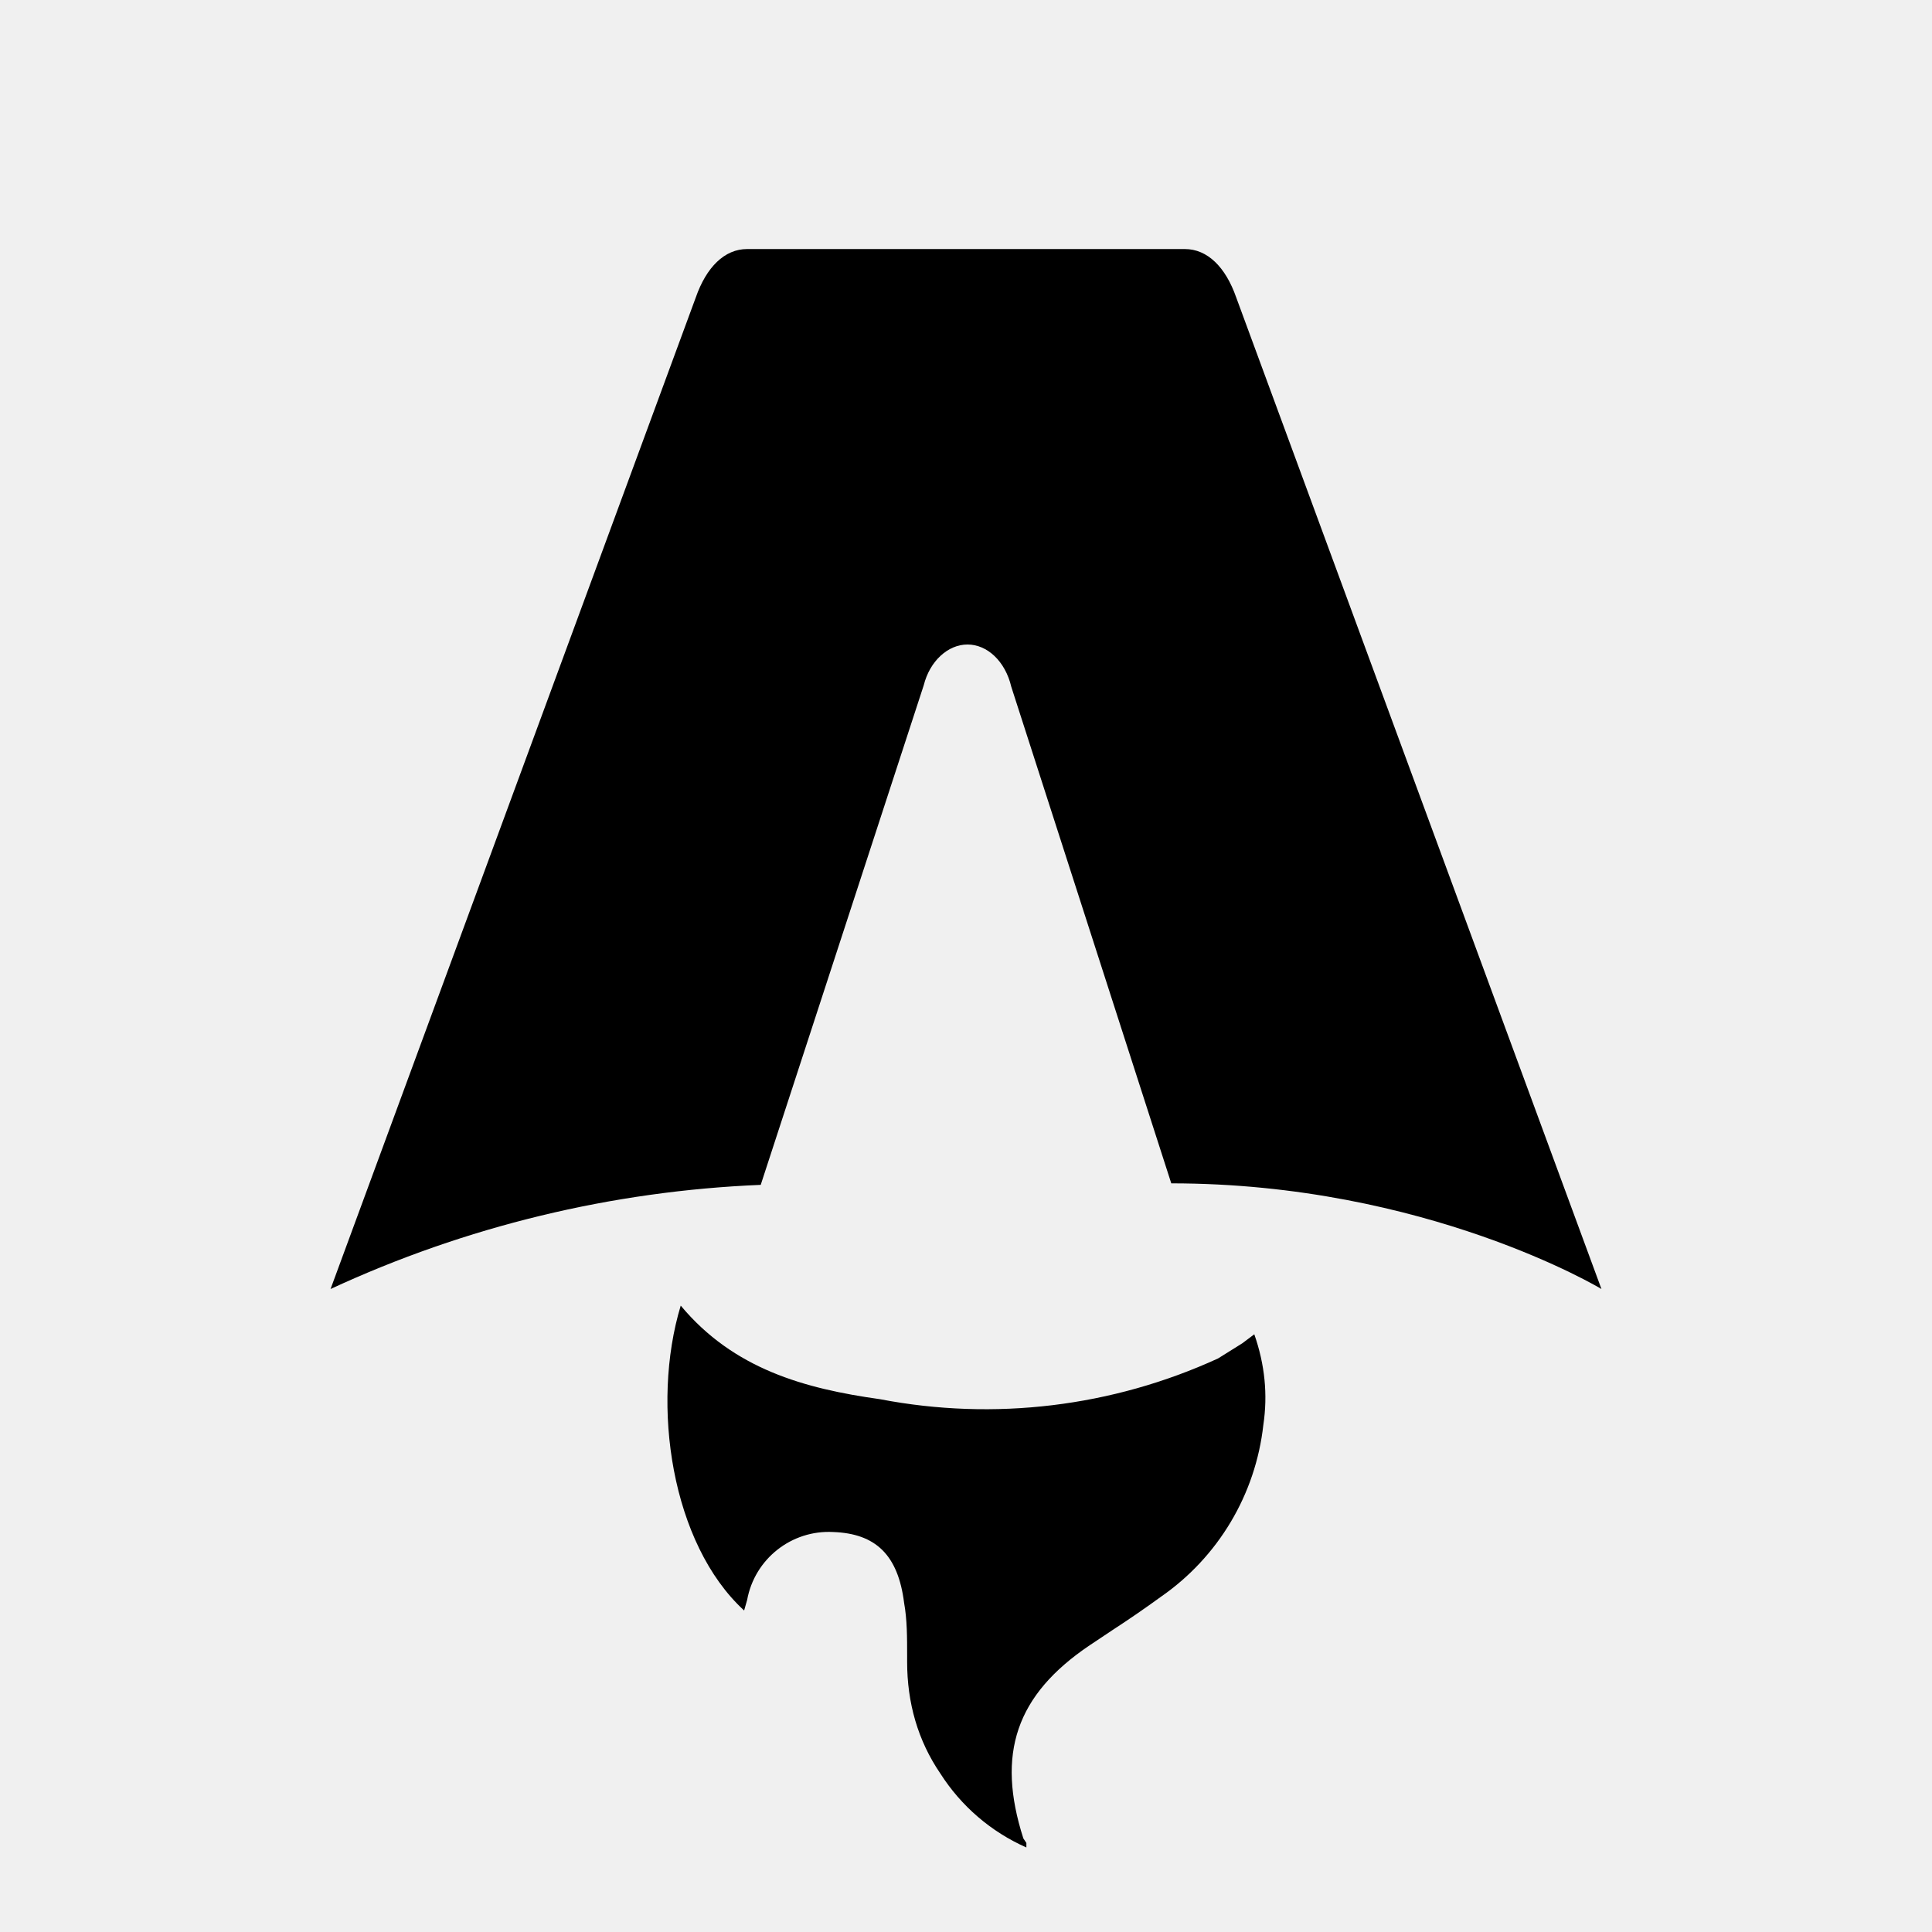
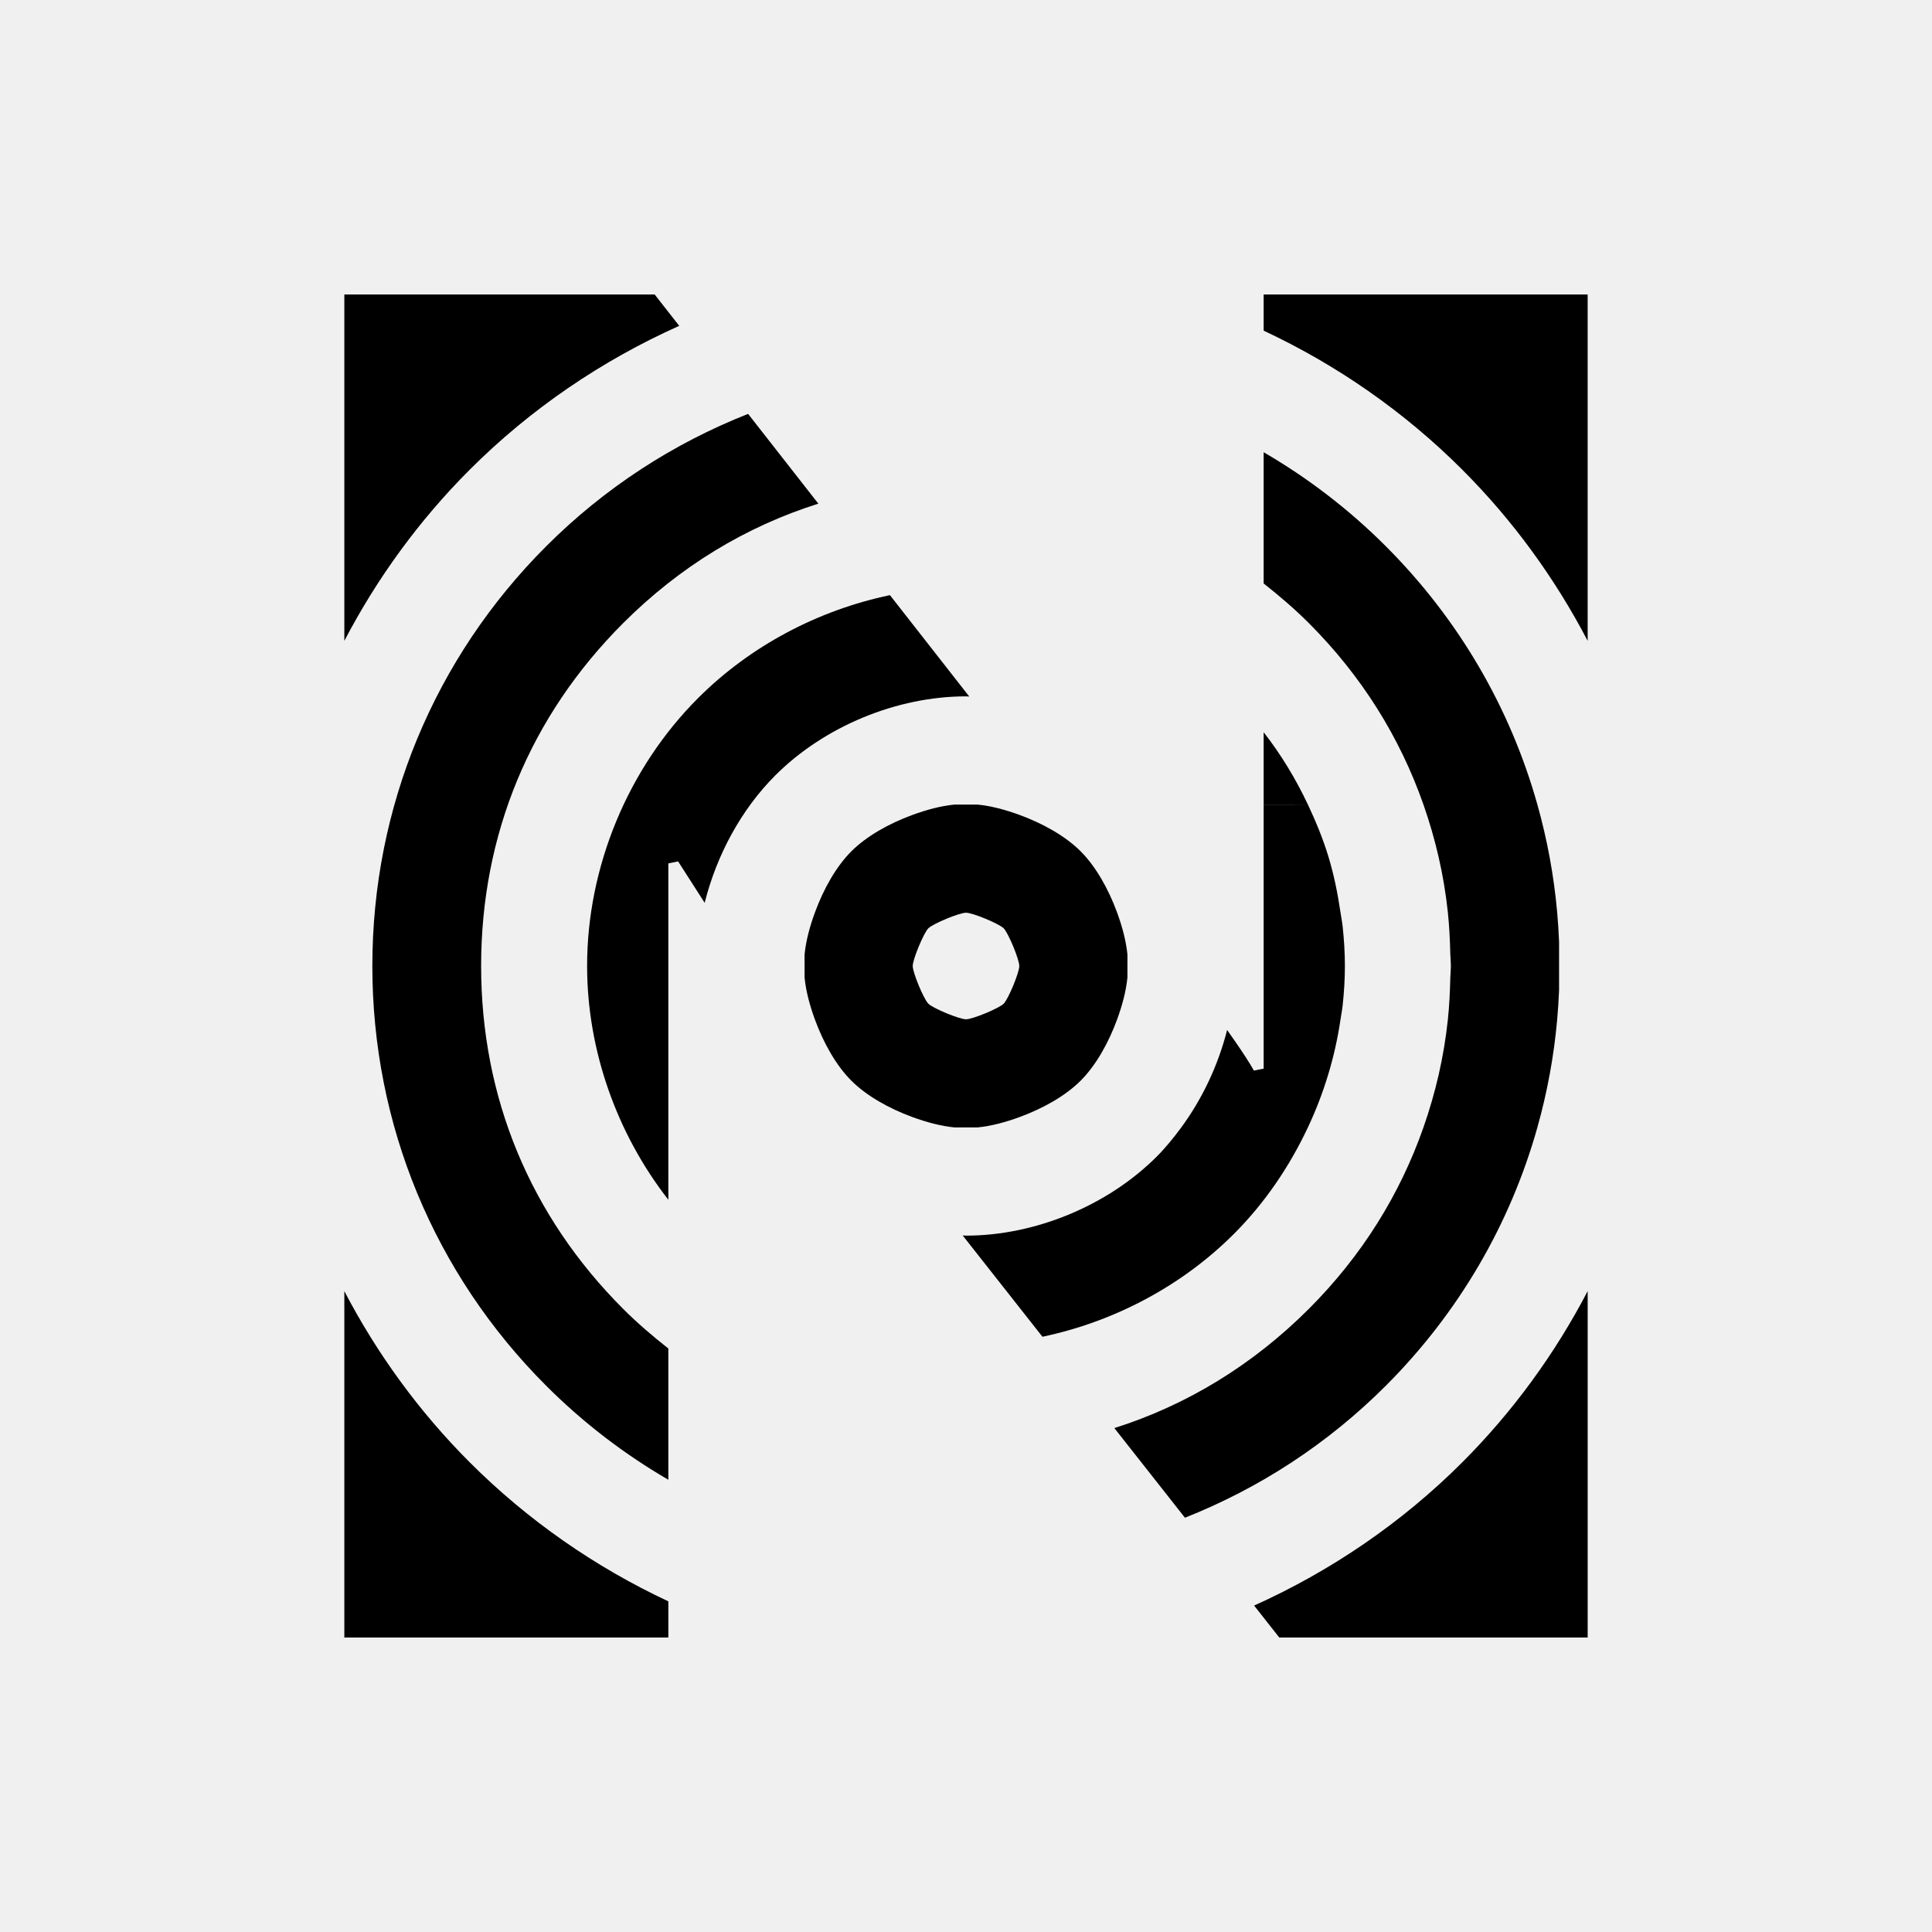
- <svg xmlns="http://www.w3.org/2000/svg" fill="none" viewBox="0 0 128 128">
-   <path d="M50.4 78.5a75.1 75.1 0 0 0-28.5 6.9l24.2-65.7c.7-2 1.9-3.2 3.4-3.2h29c1.5 0 2.7 1.2 3.4 3.2l24.2 65.7s-11.6-7-28.5-7L67 45.5c-.4-1.7-1.6-2.8-2.9-2.8-1.3 0-2.5 1.1-2.9 2.7L50.4 78.5Zm-1.1 28.2Zm-4.2-20.2c-2 6.6-.6 15.8 4.2 20.2a17.5 17.5 0 0 1 .2-.7 5.5 5.5 0 0 1 5.7-4.5c2.8.1 4.3 1.5 4.7 4.7.2 1.1.2 2.3.2 3.5v.4c0 2.7.7 5.2 2.2 7.4a13 13 0 0 0 5.7 4.9v-.3l-.2-.3c-1.8-5.6-.5-9.5 4.4-12.8l1.5-1a73 73 0 0 0 3.2-2.2 16 16 0 0 0 6.8-11.4c.3-2 .1-4-.6-6l-.8.6-1.6 1a37 37 0 0 1-22.4 2.7c-5-.7-9.7-2-13.2-6.2Z" />
-   <style>
-         path { fill: #000; }
-         @media (prefers-color-scheme: dark) {
-             path { fill: #FFF; }
-         }
-     </style>
+ <svg xmlns="http://www.w3.org/2000/svg" width="541.867mm" height="541.867mm" viewBox="0 0 541.867 541.867" version="1.1" id="svg1">
+   <defs id="defs1" />
+   <g id="layer2" transform="translate(-1103.733)">
+     <g id="g77" style="display:none">
+       <path style="-inkscape-font-specification:'Archivo Ultra-Bold';fill:#2340cc;stroke-width:79.37;stroke-miterlimit:6.7;paint-order:stroke fill markers" d="m 704.673,814.09 v -27.48 h 6.36 l 10,12.76 q 0.28,0.32 0.72,0.92 0.48,0.6 0.92,1.24 0.44,0.6 0.64,0.96 l 0.2,-0.04 q 0,-0.88 0,-1.68 0,-0.84 0,-1.4 v -12.76 h 6.64 v 27.48 h -6.32 l -10.6,-13.44 q -0.52,-0.64 -1,-1.32 -0.44,-0.68 -0.72,-1.12 l -0.2,0.04 q 0,0.64 0,1.32 0,0.64 0,1.08 v 13.44 z" id="text6" aria-label="N" transform="matrix(13.68593,0,0,13.70749,-8995.663,-10699.853)" />
+       <path style="fill:none;stroke:#000000;stroke-width:0.353;stroke-miterlimit:6.7;stroke-dasharray:none;stroke-opacity:1;paint-order:stroke fill markers" d="M 551.867,541.867 1093.733,3.8146974e-6" id="path27" />
+       <path style="fill:none;stroke:#000000;stroke-width:0.353;stroke-miterlimit:6.7;stroke-dasharray:none;stroke-opacity:1;paint-order:stroke fill markers" d="M 1093.733,541.867 551.867,3.8146974e-6" id="path28" />
+       <path style="fill:none;stroke:#000000;stroke-width:0.96;stroke-miterlimit:6.7;stroke-dasharray:none;stroke-opacity:1;paint-order:markers fill stroke" id="path45" width="90.444" height="90.444" x="648.392" y="368.879" d="M 738.835,368.879 H 467.505 m 271.331,90.444 H 467.505 m 271.331,90.444 H 467.505 m 271.331,90.444 H 467.505 M 738.835,368.879 V 640.21 M 648.392,368.879 V 640.21 M 557.948,368.879 v 271.331 m -90.444,-271.331 v 271.331" transform="matrix(0.3337409,0,0,0.3337409,621.4971,102.5457)" />
+       <path style="fill:none;stroke:#000000;stroke-width:0.96;stroke-miterlimit:6.7;stroke-dasharray:none;stroke-opacity:1;paint-order:markers fill stroke" id="path49" width="90.444" height="90.444" x="648.392" y="368.879" d="M 738.835,368.879 H 467.505 m 271.331,90.444 H 467.505 m 271.331,90.444 H 467.505 m 271.331,90.444 H 467.505 M 738.835,368.879 V 640.21 M 648.392,368.879 V 640.21 M 557.948,368.879 v 271.331 m -90.444,-271.331 v 271.331" transform="matrix(-0.3337409,0,0,0.3337409,1205.531,102.5457)" />
+       <path style="fill:none;stroke:#000000;stroke-width:0.96;stroke-miterlimit:6.7;stroke-dasharray:none;stroke-opacity:1;paint-order:markers fill stroke" id="path67" width="90.444" height="90.444" x="648.392" y="368.879" d="M 738.835,368.879 H 467.505 m 271.331,90.444 H 467.505 m 271.331,90.444 H 467.505 m 271.331,90.444 H 467.505 M 738.835,368.879 V 640.21 M 648.392,368.879 V 640.21 M 557.948,368.879 v 271.331 m -90.444,-271.331 v 271.331" transform="matrix(-0.3337409,0,0,0.3337409,1114.656,102.5457)" />
+       <path id="circle68" style="fill:none;stroke:#ff0000;stroke-width:0.794;stroke-linecap:butt;stroke-linejoin:bevel;stroke-miterlimit:6.7;stroke-dasharray:none;stroke-dashoffset:0;stroke-opacity:1;paint-order:fill markers stroke" d="m 822.801,164.666 c -27.821,-3.4e-4 -55.47,11.452 -75.143,31.125 -19.673,19.673 -31.125,47.321 -31.125,75.143 3.8e-4,27.821 11.453,55.471 31.125,75.143 19.672,19.672 47.322,31.123 75.143,31.123 27.82,-3.8e-4 55.469,-11.453 75.141,-31.125 19.672,-19.672 31.125,-47.32 31.125,-75.141 3.4e-4,-27.821 -11.451,-55.47 -31.123,-75.143 -19.672,-19.672 -47.322,-31.125 -75.143,-31.125 z" />
+       <path id="path68" style="fill:none;stroke:#ff0000;stroke-width:0.794;stroke-linecap:butt;stroke-linejoin:bevel;stroke-miterlimit:6.7;stroke-dasharray:none;stroke-dashoffset:0;stroke-opacity:1;paint-order:fill markers stroke" d="m 822.801,164.666 c -27.821,-3.4e-4 -55.47,11.452 -75.143,31.125 -19.673,19.673 -31.125,47.321 -31.125,75.143 3.8e-4,27.821 11.453,55.471 31.125,75.143 19.672,19.672 47.322,31.123 75.143,31.123 27.82,-3.8e-4 55.469,-11.453 75.141,-31.125 19.672,-19.672 31.125,-47.32 31.125,-75.141 3.4e-4,-27.821 -11.451,-55.47 -31.123,-75.143 -19.672,-19.672 -47.322,-31.125 -75.143,-31.125 z" />
+       <path id="path69" style="fill:none;stroke:#ff0000;stroke-width:0.794;stroke-linecap:butt;stroke-linejoin:bevel;stroke-miterlimit:6.7;stroke-dasharray:none;stroke-dashoffset:0;stroke-opacity:1;paint-order:fill markers stroke" d="m 822.801,195.309 c -19.412,-2.3e-4 -39.748,8.424 -53.475,22.15 -13.726,13.726 -22.151,34.063 -22.15,53.475 2.7e-4,19.412 8.423,39.75 22.148,53.475 13.726,13.725 34.065,22.149 53.477,22.148 19.411,-2.6e-4 39.747,-8.425 53.473,-22.15 13.726,-13.726 22.15,-34.062 22.15,-53.473 2.4e-4,-19.412 -8.423,-39.751 -22.148,-53.477 -13.725,-13.725 -34.063,-22.148 -53.475,-22.148 z" />
+       <path id="path70" style="fill:none;stroke:#ff0000;stroke-width:0.794;stroke-linecap:butt;stroke-linejoin:bevel;stroke-miterlimit:6.7;stroke-dasharray:none;stroke-dashoffset:0;stroke-opacity:1;paint-order:fill markers stroke" d="m 822.801,134.941 c -36.877,-4.4e-4 -70.085,13.757 -96.16,39.832 -26.075,26.075 -39.832,59.283 -39.832,96.16 5.2e-4,36.873 13.752,70.085 39.83,96.162 26.078,26.077 59.286,39.829 96.162,39.828 36.877,-5e-4 70.084,-13.758 96.158,-39.832 26.074,-26.074 39.832,-59.282 39.832,-96.158 4.5e-4,-36.876 -13.751,-70.084 -39.828,-96.162 -26.077,-26.078 -59.289,-39.83 -96.162,-39.83 z" />
+       <path id="path71" style="fill:none;stroke:#ff0000;stroke-width:0.794;stroke-linecap:butt;stroke-linejoin:bevel;stroke-miterlimit:6.7;stroke-dasharray:none;stroke-dashoffset:0;stroke-opacity:1;paint-order:fill markers stroke" d="m 822.801,104.432 c -44.466,-5.3e-4 -86.295,17.329 -117.734,48.768 -31.439,31.439 -48.768,73.269 -48.768,117.734 6.3e-4,44.459 17.321,86.293 48.766,117.736 31.443,31.442 73.275,48.764 117.736,48.764 44.465,-6e-4 86.294,-17.329 117.732,-48.768 31.438,-31.438 48.767,-73.268 48.768,-117.732 5.4e-4,-44.461 -17.321,-86.293 -48.764,-117.736 -31.444,-31.444 -73.278,-48.765 -117.736,-48.766 z" />
+       <path id="path72" style="fill:none;stroke:#ff0000;stroke-width:0.794;stroke-linecap:butt;stroke-linejoin:bevel;stroke-miterlimit:6.7;stroke-dasharray:none;stroke-dashoffset:0;stroke-opacity:1;paint-order:fill markers stroke" d="m 822.801,74.082 c -52.014,-6.2e-4 -102.42,20.881 -139.195,57.656 -36.775,36.775 -57.657,87.181 -57.656,139.195 7.3e-4,52.004 20.873,102.415 57.656,139.197 36.781,36.78 87.189,57.653 139.195,57.652 52.013,-7e-4 102.419,-20.882 139.193,-57.656 36.774,-36.774 57.656,-87.18 57.656,-139.193 6e-4,-52.006 -20.873,-102.415 -57.652,-139.195 C 925.216,94.955 874.805,74.083 822.801,74.082 Z" />
+       <path id="path73" style="fill:none;stroke:#ff0000;stroke-width:0.794;stroke-linecap:butt;stroke-linejoin:bevel;stroke-miterlimit:6.7;stroke-dasharray:none;stroke-dashoffset:0;stroke-opacity:1;paint-order:fill markers stroke" d="m 822.801,44.066 c -60.048,-7.16e-4 -117.965,23.992 -160.42,66.447 -42.455,42.455 -66.448,100.372 -66.447,160.42 8.5e-4,60.036 23.983,117.959 66.447,160.422 42.462,42.461 100.382,66.444 160.42,66.443 60.046,-8.1e-4 117.964,-23.993 160.418,-66.447 42.454,-42.454 66.446,-100.372 66.447,-160.418 7e-4,-60.038 -23.983,-117.958 -66.443,-160.42 C 940.759,68.049 882.836,44.067 822.801,44.066 Z" />
+       <path style="fill:none;stroke:#000000;stroke-width:0.96;stroke-miterlimit:6.7;stroke-dasharray:none;stroke-opacity:1;paint-order:markers fill stroke" id="path74" width="90.444" height="90.444" x="648.392" y="368.879" d="M 738.835,368.879 H 467.505 m 271.331,90.444 H 467.505 m 271.331,90.444 H 467.505 m 271.331,90.444 H 467.505 M 738.835,368.879 V 640.21 M 648.392,368.879 V 640.21 M 557.948,368.879 v 271.331 m -90.444,-271.331 v 271.331" transform="matrix(-0.3337409,0,0,0.3337409,1296.406,102.5457)" />
+       <path id="path75" style="fill:none;stroke:#ff0000;stroke-width:0.794;stroke-linecap:butt;stroke-linejoin:bevel;stroke-miterlimit:6.7;stroke-dasharray:none;stroke-dashoffset:0;stroke-opacity:1;paint-order:fill markers stroke" d="m 822.801,225.453 c -10.69,-1.2e-4 -24.6,5.76 -32.16,13.32 -7.56,7.56 -13.32,21.47 -13.32,32.16 1.5e-4,10.693 5.761,24.601 13.318,32.158 7.558,7.558 21.471,13.32 32.162,13.32 10.69,-1.4e-4 24.598,-5.76 32.158,-13.32 7.56,-7.56 13.32,-21.469 13.32,-32.158 1.3e-4,-10.692 -5.763,-24.604 -13.32,-32.162 -7.557,-7.557 -21.465,-13.318 -32.158,-13.318 z" />
+       <path id="path76" style="fill:none;stroke:#ff0000;stroke-width:0.794;stroke-linecap:butt;stroke-linejoin:bevel;stroke-miterlimit:6.7;stroke-dasharray:none;stroke-dashoffset:0;stroke-opacity:1;paint-order:fill markers stroke" d="m 822.801,255.988 c -1.855,-2e-5 -9.254,3.063 -10.568,4.377 -1.314,1.314 -4.377,8.713 -4.377,10.568 2e-5,1.86 3.066,9.257 4.375,10.566 1.31,1.31 8.712,4.377 10.57,4.377 1.855,-2e-5 9.253,-3.063 10.566,-4.377 1.314,-1.314 4.377,-8.711 4.377,-10.566 2e-5,-1.858 -3.067,-9.261 -4.377,-10.57 -1.309,-1.309 -8.706,-4.375 -10.566,-4.375 z" />
+       <path id="path77" style="fill:none;stroke:#ff0000;stroke-width:0.794;stroke-linecap:butt;stroke-linejoin:bevel;stroke-miterlimit:6.7;stroke-dasharray:none;stroke-dashoffset:0;stroke-opacity:1;paint-order:fill markers stroke" d="m 822.801,13.498 c -68.191,-8.13e-4 -133.823,27.188 -182.035,75.4 -48.212,48.212 -75.401,113.844 -75.4,182.035 9.7e-4,68.176 27.177,133.815 75.4,182.037 48.22,48.219 113.856,75.397 182.035,75.396 68.189,-9.2e-4 133.821,-27.188 182.033,-75.4 48.212,-48.212 75.4,-113.845 75.4,-182.033 8e-4,-68.179 -27.177,-133.815 -75.397,-182.035 C 956.615,40.675 890.977,13.499 822.801,13.498 Z" />
+     </g>
+     <g id="g129" style="display:inline;fill:#000000;fill-opacity:1">
+       <path d="m 1458.15,225.656 v 30.185 1.659 19.191 9.335 13.693 l -2.737,0.548 c -1.215,-2.191 -3.099,-5.051 -5.285,-8.216 -0.703,-1.017 -1.424,-2.052 -2.227,-3.17 -2.492,9.819 -6.904,19.231 -12.859,27.329 -2.134,2.902 -4.395,5.689 -6.901,8.196 l -5e-4,5.2e-4 c -13.726,13.725 -34.061,22.15 -53.472,22.15 -0.311,10e-6 -0.625,-0.045 -0.936,-0.05 l 22.372,28.411 c 20.161,-4.235 39.127,-14.267 53.704,-28.844 l 5e-4,-5.1e-4 c 8.623,-8.623 15.554,-18.832 20.747,-29.864 4.499,-9.558 7.594,-19.74 9.135,-30.185 0.202,-1.366 0.475,-2.721 0.623,-4.094 0.393,-3.652 0.62,-7.322 0.62,-10.998 0,-3.677 -0.228,-7.347 -0.62,-11 -0.147,-1.372 -0.421,-2.727 -0.622,-4.092 -0.784,-5.312 -1.847,-10.584 -3.418,-15.722 -1.518,-4.964 -3.506,-9.766 -5.717,-14.463 z" style="fill:#000000;fill-opacity:1;stroke:none;stroke-width:0.794;stroke-linejoin:bevel;stroke-miterlimit:6.7;paint-order:fill markers stroke" id="path129" />
+       <path d="m 1458.15,126.838 v 36.812 c 4.37,3.444 8.638,7.081 12.679,11.121 l 5e-4,5.1e-4 c 14.844,14.844 25.542,32.059 32.135,50.885 3.384,9.663 5.737,19.727 6.843,30.185 0.406,3.844 0.598,7.751 0.69,11.686 0.027,1.143 0.16,2.256 0.16,3.407 -10e-5,1.15 -0.134,2.262 -0.16,3.404 -0.092,3.936 -0.284,7.843 -0.69,11.687 -1.106,10.458 -3.46,20.521 -6.845,30.185 -6.595,18.826 -17.294,36.04 -32.136,50.882 -15.808,15.808 -34.269,27.011 -54.549,33.443 l 19.798,25.142 c 20.84,-8.265 40.002,-20.688 56.325,-37.011 h 6e-4 c 20.459,-20.459 34.897,-45.333 42.518,-72.456 2.755,-9.803 4.63,-19.892 5.55,-30.185 0.247,-2.765 0.424,-5.543 0.535,-8.334 v -13.533 c -0.111,-2.786 -0.288,-5.559 -0.535,-8.318 -0.919,-10.293 -2.794,-20.382 -5.548,-30.185 -7.619,-27.122 -22.055,-51.997 -42.516,-72.459 l -5e-4,-5.2e-4 c -10.374,-10.374 -21.896,-19.175 -34.253,-26.359 z" style="fill:#000000;fill-opacity:1;stroke:none;stroke-width:0.794;stroke-linejoin:bevel;stroke-miterlimit:6.7;paint-order:fill markers stroke" id="path128" />
+       <path d="m 1313.554,116.082 c -20.953,8.264 -40.222,20.718 -56.621,37.118 v 5.2e-4 c -31.439,31.439 -48.768,73.268 -48.768,117.734 7e-4,44.459 17.321,86.292 48.765,117.735 l 5e-4,5.2e-4 c 10.373,10.373 21.895,19.173 34.251,26.358 v -36.812 c -4.37,-3.443 -8.636,-7.08 -12.677,-11.12 -2e-4,-2.7e-4 -2e-4,-7.7e-4 -5e-4,-10e-4 -26.077,-26.077 -39.829,-59.288 -39.83,-96.161 -5e-4,-36.877 13.757,-70.085 39.832,-96.16 l 5e-4,-5.2e-4 c 15.861,-15.86 34.388,-27.092 54.748,-33.514 z" style="fill:#000000;fill-opacity:1;stroke:none;stroke-width:0.794;stroke-linejoin:bevel;stroke-miterlimit:6.7;paint-order:fill markers stroke" id="path127" />
+       <path d="m 1353.334,166.921 c -20.201,4.222 -39.206,14.267 -53.81,28.871 v 5.2e-4 c -19.672,19.673 -31.126,47.321 -31.125,75.142 3e-4,23.579 8.297,46.983 22.783,65.563 v -61.452 -14.804 -18.094 l 2.737,-0.548 c 1.933,3.042 4.686,7.317 7.454,11.613 3.363,-13.421 10.263,-26.197 19.819,-35.753 13.726,-13.726 34.063,-22.151 53.475,-22.151 0.305,1e-5 0.613,0.045 0.918,0.049 z" style="fill:#000000;fill-opacity:1;stroke:none;stroke-width:0.794;stroke-linejoin:bevel;stroke-miterlimit:6.7;paint-order:fill markers stroke" id="path126" />
+       <path d="m 1458.15,205.368 v 20.288 h 12.405 c -3.387,-7.196 -7.519,-14.02 -12.405,-20.288 z" style="fill:#000000;fill-opacity:1;stroke:none;stroke-width:0.794;stroke-linejoin:bevel;stroke-miterlimit:6.7;paint-order:fill markers stroke" id="path125" />
+       <path d="m 1371.464,225.656 c -3.836,0.368 -7.9,1.465 -11.89,2.932 -6.555,2.409 -12.822,5.941 -17.067,10.186 v 5.2e-4 c -4.245,4.245 -7.777,10.512 -10.186,17.067 -1.468,3.994 -2.565,8.061 -2.932,11.9 v 6.387 c 0.367,3.839 1.465,7.905 2.932,11.898 2.409,6.556 5.94,12.822 10.184,17.066 v 0.002 c 4.244,4.243 10.511,7.775 17.067,10.184 3.996,1.468 8.065,2.566 11.906,2.933 h 6.375 c 3.84,-0.367 7.909,-1.464 11.904,-2.933 6.555,-2.409 12.822,-5.941 17.067,-10.185 l 6e-4,-5.1e-4 c 4.245,-4.245 7.777,-10.511 10.186,-17.066 1.467,-3.993 2.564,-8.059 2.932,-11.897 v -6.391 c -0.367,-3.838 -1.465,-7.904 -2.932,-11.897 -2.409,-6.556 -5.941,-12.823 -10.184,-17.068 -4e-4,-4.2e-4 -6e-4,-0.001 -10e-4,-0.002 -4.244,-4.244 -10.511,-7.776 -17.067,-10.184 -3.989,-1.466 -8.051,-2.563 -11.887,-2.931 z m 3.204,30.333 c 1.86,2e-5 9.257,3.066 10.566,4.375 3e-4,2.6e-4 8e-4,10e-4 10e-4,0.002 1.31,1.312 4.376,8.711 4.376,10.569 0,1.855 -3.063,9.252 -4.377,10.566 -1.314,1.314 -8.711,4.377 -10.566,4.377 -1.858,3e-5 -9.257,-3.066 -10.569,-4.376 -2e-4,-2.6e-4 0,-7.6e-4 0,-0.001 -1.309,-1.309 -4.375,-8.706 -4.375,-10.566 -10e-5,-1.855 3.062,-9.253 4.376,-10.568 l 6e-4,-5.1e-4 c 1.314,-1.314 8.713,-4.377 10.568,-4.376 z" style="fill:#000000;fill-opacity:1;stroke:none;stroke-width:0.794;stroke-linejoin:bevel;stroke-miterlimit:6.7;paint-order:fill markers stroke" id="path124" />
+       <path d="m 1200.308,82.592 v 13.983 29.276 53.891 c 9.172,-17.566 20.969,-33.807 35.164,-48.003 17.049,-17.049 37.05,-30.63 58.761,-40.35 l -6.883,-8.796 h -39.099 z" style="fill:#000000;fill-opacity:1;stroke:none;stroke-width:0.794;stroke-linejoin:bevel;stroke-miterlimit:6.7;paint-order:fill markers stroke" id="path123" />
+       <path d="m 1200.308,362.128 v 53.892 29.273 13.982 h 47.94 42.935 v -10.146 c -20.537,-9.612 -39.457,-22.744 -55.71,-38.997 v -0.002 c -14.196,-14.196 -25.992,-30.437 -35.163,-48.002 z" style="fill:#000000;fill-opacity:1;stroke:none;stroke-width:0.794;stroke-linejoin:bevel;stroke-miterlimit:6.7;paint-order:fill markers stroke" id="path122" />
+       <path d="m 1549.025,362.124 c -9.172,17.566 -20.969,33.808 -35.164,48.003 -16.951,16.951 -36.821,30.476 -58.388,40.185 l 7.057,8.962 h 38.551 47.944 v -13.982 -29.276 z" style="fill:#000000;fill-opacity:1;stroke:none;stroke-width:0.794;stroke-linejoin:bevel;stroke-miterlimit:6.7;paint-order:fill markers stroke" id="path121" />
+       <path d="m 1458.15,82.592 v 10.146 c 20.538,9.612 39.459,22.745 55.713,38.999 v 0.002 c 14.194,14.195 25.989,30.435 35.16,47.998 V 125.846 96.575 82.592 h -47.939 z" style="fill:#000000;fill-opacity:1;stroke:none;stroke-width:0.794;stroke-linejoin:bevel;stroke-miterlimit:6.7;paint-order:fill markers stroke" id="path120" />
+     </g>
+   </g>
</svg>
